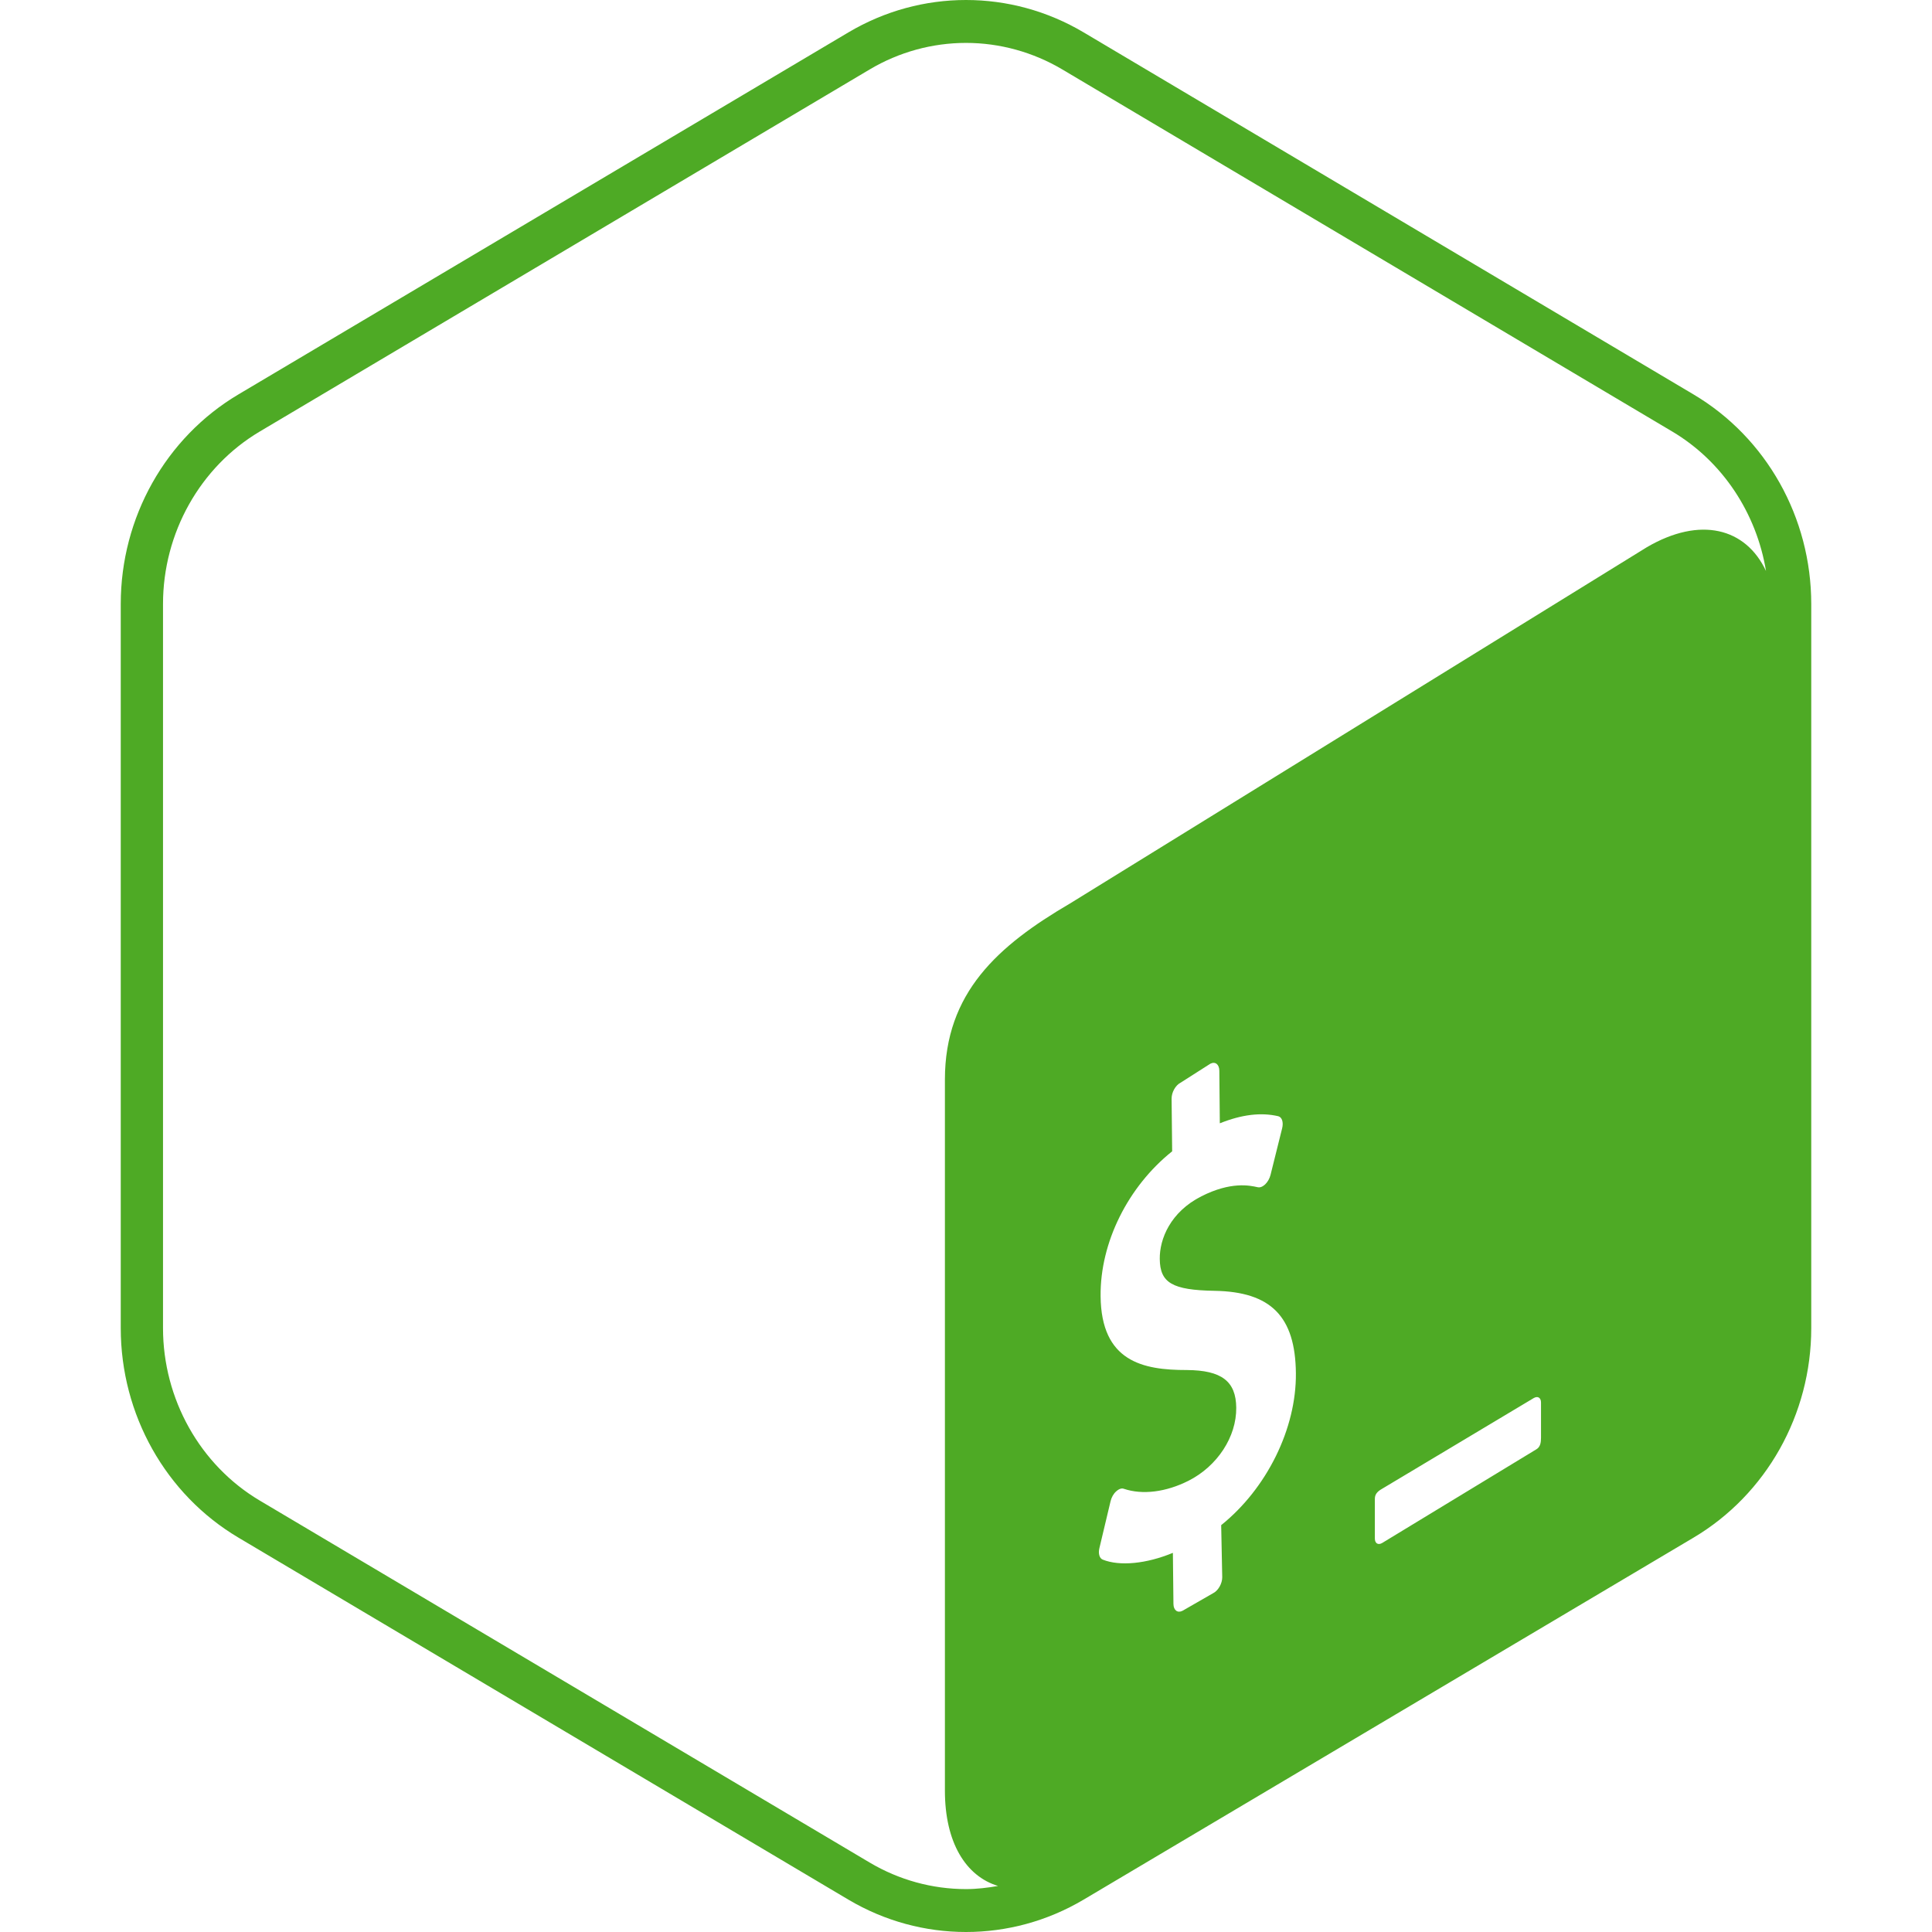
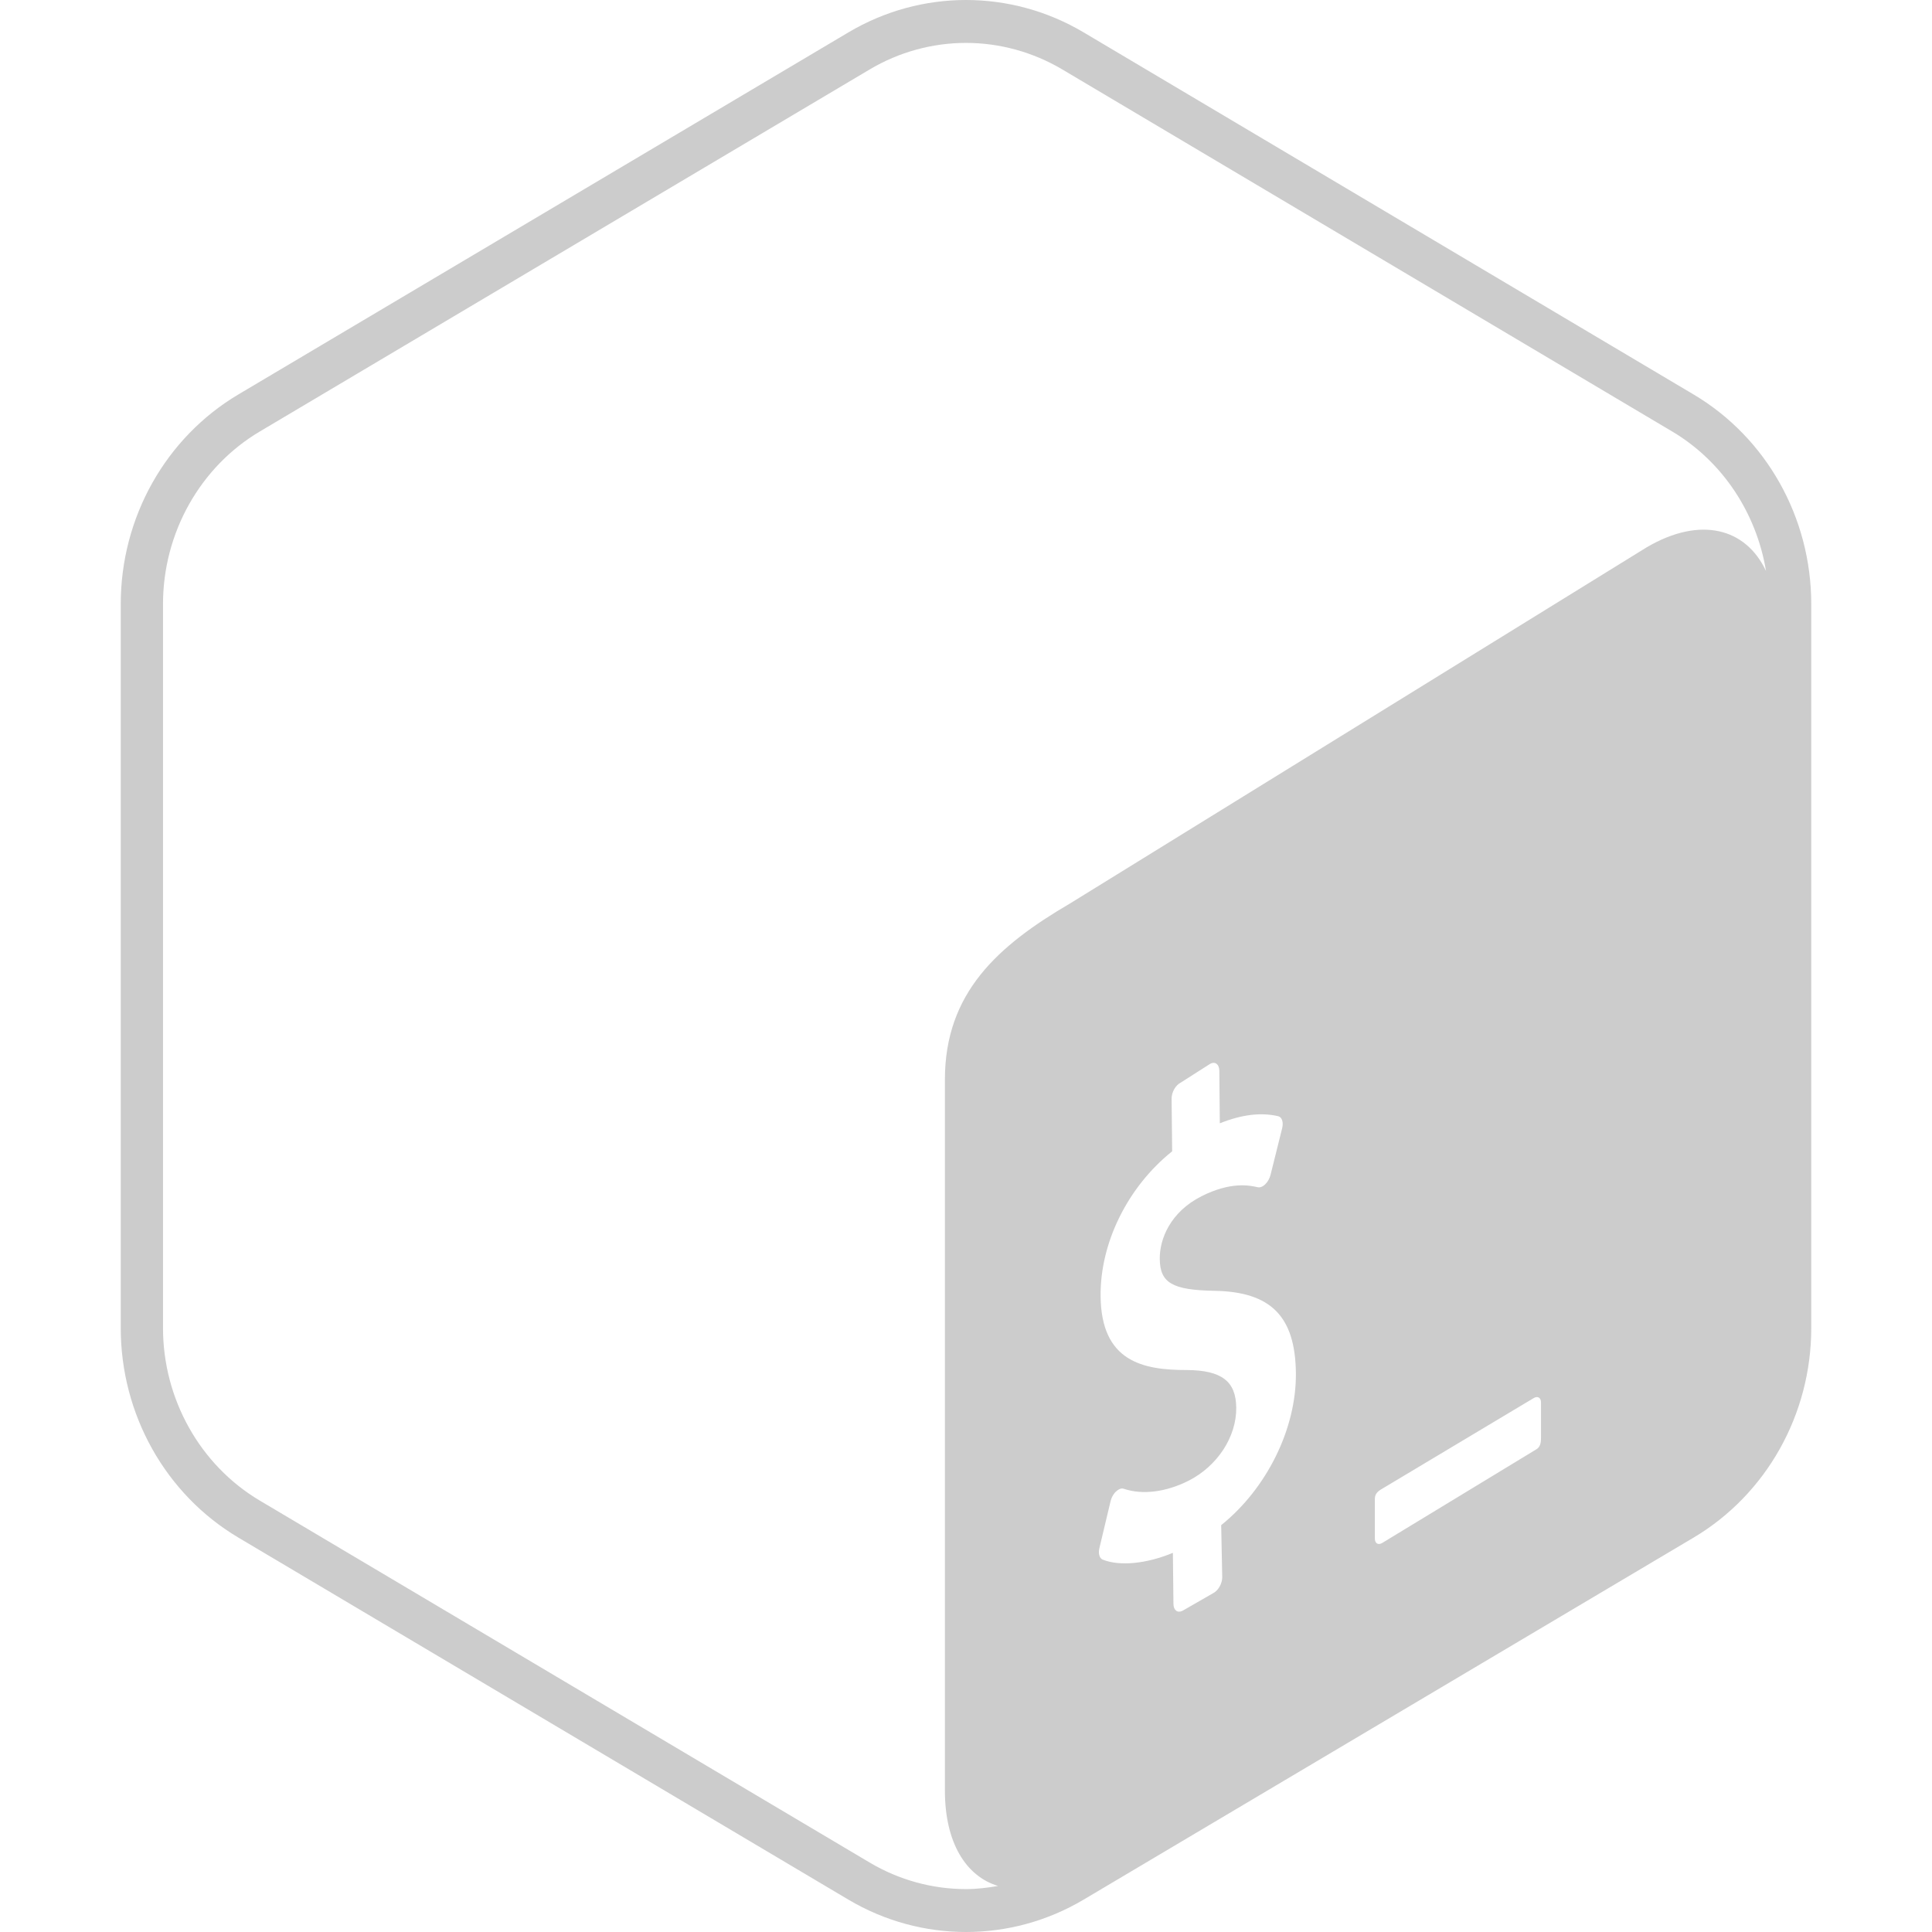
<svg xmlns="http://www.w3.org/2000/svg" viewBox="0 0 24 24">
-   <path fill="#4EAA25" d="M21.038,4.9l-7.577-4.498C13.009,0.134,12.505,0,12,0c-0.505,0-1.009,0.134-1.462,0.403L2.961,4.9 C2.057,5.437,1.5,6.429,1.5,7.503v8.995c0,1.073,0.557,2.066,1.462,2.603l7.577,4.497C10.991,23.866,11.495,24,12,24 c0.505,0,1.009-0.134,1.461-0.402l7.577-4.497c0.904-0.537,1.462-1.529,1.462-2.603V7.503C22.5,6.429,21.943,5.437,21.038,4.9z M15.17,18.946l0.013,0.646c0.001,0.078-0.05,0.167-0.111,0.198l-0.383,0.22c-0.061,0.031-0.111-0.007-0.112-0.085L14.57,19.29 c-0.328,0.136-0.66,0.169-0.872,0.084c-0.04-0.016-0.057-0.075-0.041-0.142l0.139-0.584c0.011-0.046,0.036-0.092,0.069-0.121 c0.012-0.011,0.024-0.02,0.036-0.026c0.022-0.011,0.043-0.014,0.062-0.006c0.229,0.077,0.521,0.041,0.802-0.101 c0.357-0.181,0.596-0.545,0.592-0.907c-0.003-0.328-0.181-0.465-0.613-0.468c-0.55,0.001-1.064-0.107-1.072-0.917 c-0.007-0.667,0.34-1.361,0.889-1.8l-0.007-0.652c-0.001-0.08,0.048-0.168,0.111-0.2l0.37-0.236 c0.061-0.031,0.111,0.007,0.112,0.087l0.006,0.653c0.273-0.109,0.511-0.138,0.726-0.088c0.047,0.012,0.067,0.076,0.048,0.151 l-0.144,0.578c-0.011,0.044-0.036,0.088-0.065,0.116c-0.012,0.012-0.025,0.021-0.038,0.028c-0.019,0.01-0.038,0.013-0.057,0.009 c-0.098-0.022-0.332-0.073-0.699,0.113c-0.385,0.195-0.52,0.53-0.517,0.778c0.003,0.297,0.155,0.387,0.681,0.396 c0.7,0.012,1.003,0.318,1.01,1.023C16.105,17.747,15.736,18.491,15.17,18.946z M19.143,17.859c0,0.06-0.008,0.116-0.058,0.145 l-1.916,1.164c-0.05,0.029-0.09,0.004-0.09-0.056v-0.494c0-0.06,0.037-0.093,0.087-0.122l1.887-1.129 c0.05-0.029,0.09-0.004,0.09,0.056V17.859z M20.459,6.797l-7.168,4.427c-0.894,0.523-1.553,1.109-1.553,2.187v8.833 c0,0.645,0.26,1.063,0.66,1.184c-0.131,0.023-0.264,0.039-0.398,0.039c-0.42,0-0.833-0.114-1.197-0.33L3.226,18.64 c-0.741-0.44-1.201-1.261-1.201-2.142V7.503c0-0.881,0.46-1.702,1.201-2.142l7.577-4.498c0.363-0.216,0.777-0.33,1.197-0.33 c0.419,0,0.833,0.114,1.197,0.33l7.577,4.498c0.624,0.371,1.046,1.013,1.164,1.732C21.686,6.557,21.12,6.411,20.459,6.797z" />
+   <path fill="#cccccc" d="M21.038,4.9l-7.577-4.498C13.009,0.134,12.505,0,12,0c-0.505,0-1.009,0.134-1.462,0.403L2.961,4.9 C2.057,5.437,1.5,6.429,1.5,7.503v8.995c0,1.073,0.557,2.066,1.462,2.603l7.577,4.497C10.991,23.866,11.495,24,12,24 c0.505,0,1.009-0.134,1.461-0.402l7.577-4.497c0.904-0.537,1.462-1.529,1.462-2.603V7.503C22.5,6.429,21.943,5.437,21.038,4.9z M15.17,18.946l0.013,0.646c0.001,0.078-0.05,0.167-0.111,0.198l-0.383,0.22c-0.061,0.031-0.111-0.007-0.112-0.085L14.57,19.29 c-0.328,0.136-0.66,0.169-0.872,0.084c-0.04-0.016-0.057-0.075-0.041-0.142l0.139-0.584c0.011-0.046,0.036-0.092,0.069-0.121 c0.012-0.011,0.024-0.02,0.036-0.026c0.022-0.011,0.043-0.014,0.062-0.006c0.229,0.077,0.521,0.041,0.802-0.101 c0.357-0.181,0.596-0.545,0.592-0.907c-0.003-0.328-0.181-0.465-0.613-0.468c-0.55,0.001-1.064-0.107-1.072-0.917 c-0.007-0.667,0.34-1.361,0.889-1.8l-0.007-0.652c-0.001-0.08,0.048-0.168,0.111-0.2l0.37-0.236 c0.061-0.031,0.111,0.007,0.112,0.087l0.006,0.653c0.273-0.109,0.511-0.138,0.726-0.088c0.047,0.012,0.067,0.076,0.048,0.151 l-0.144,0.578c-0.011,0.044-0.036,0.088-0.065,0.116c-0.012,0.012-0.025,0.021-0.038,0.028c-0.019,0.01-0.038,0.013-0.057,0.009 c-0.098-0.022-0.332-0.073-0.699,0.113c-0.385,0.195-0.52,0.53-0.517,0.778c0.003,0.297,0.155,0.387,0.681,0.396 c0.7,0.012,1.003,0.318,1.01,1.023C16.105,17.747,15.736,18.491,15.17,18.946z M19.143,17.859c0,0.06-0.008,0.116-0.058,0.145 l-1.916,1.164c-0.05,0.029-0.09,0.004-0.09-0.056v-0.494c0-0.06,0.037-0.093,0.087-0.122l1.887-1.129 c0.05-0.029,0.09-0.004,0.09,0.056V17.859z M20.459,6.797l-7.168,4.427c-0.894,0.523-1.553,1.109-1.553,2.187v8.833 c0,0.645,0.26,1.063,0.66,1.184c-0.131,0.023-0.264,0.039-0.398,0.039c-0.42,0-0.833-0.114-1.197-0.33L3.226,18.64 c-0.741-0.44-1.201-1.261-1.201-2.142V7.503c0-0.881,0.46-1.702,1.201-2.142l7.577-4.498c0.363-0.216,0.777-0.33,1.197-0.33 c0.419,0,0.833,0.114,1.197,0.33l7.577,4.498c0.624,0.371,1.046,1.013,1.164,1.732C21.686,6.557,21.12,6.411,20.459,6.797z" />
</svg>
